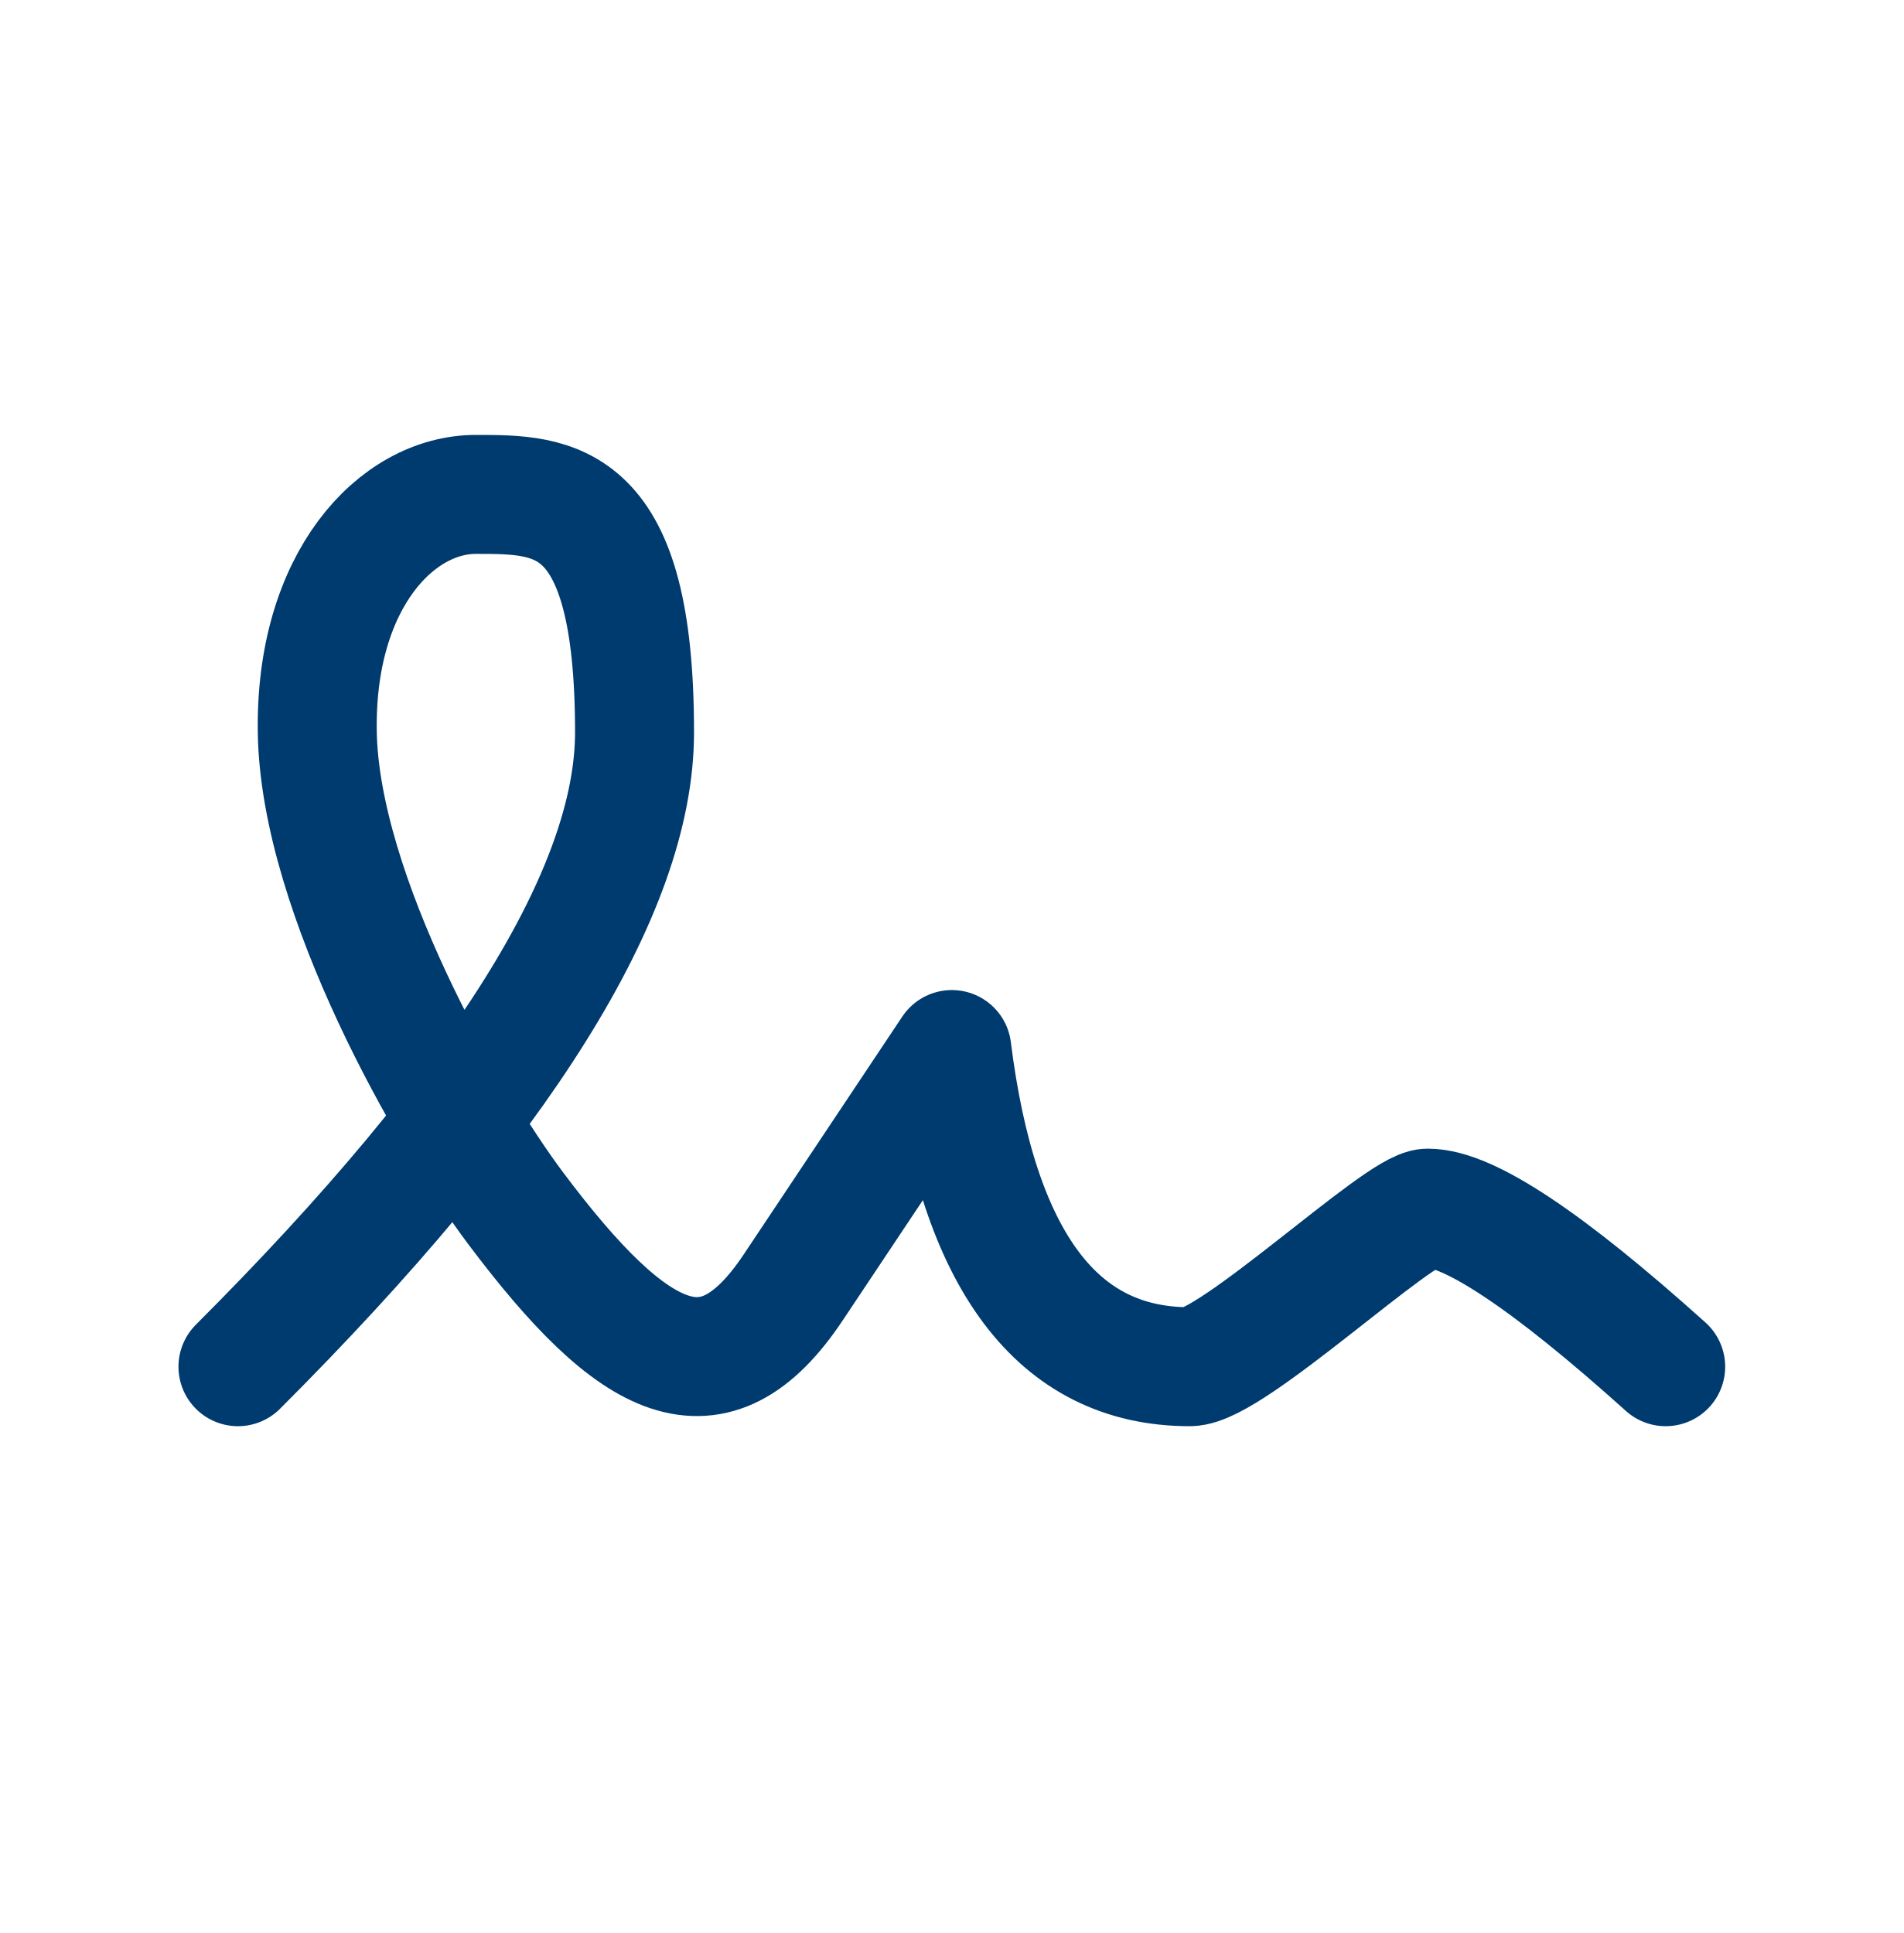
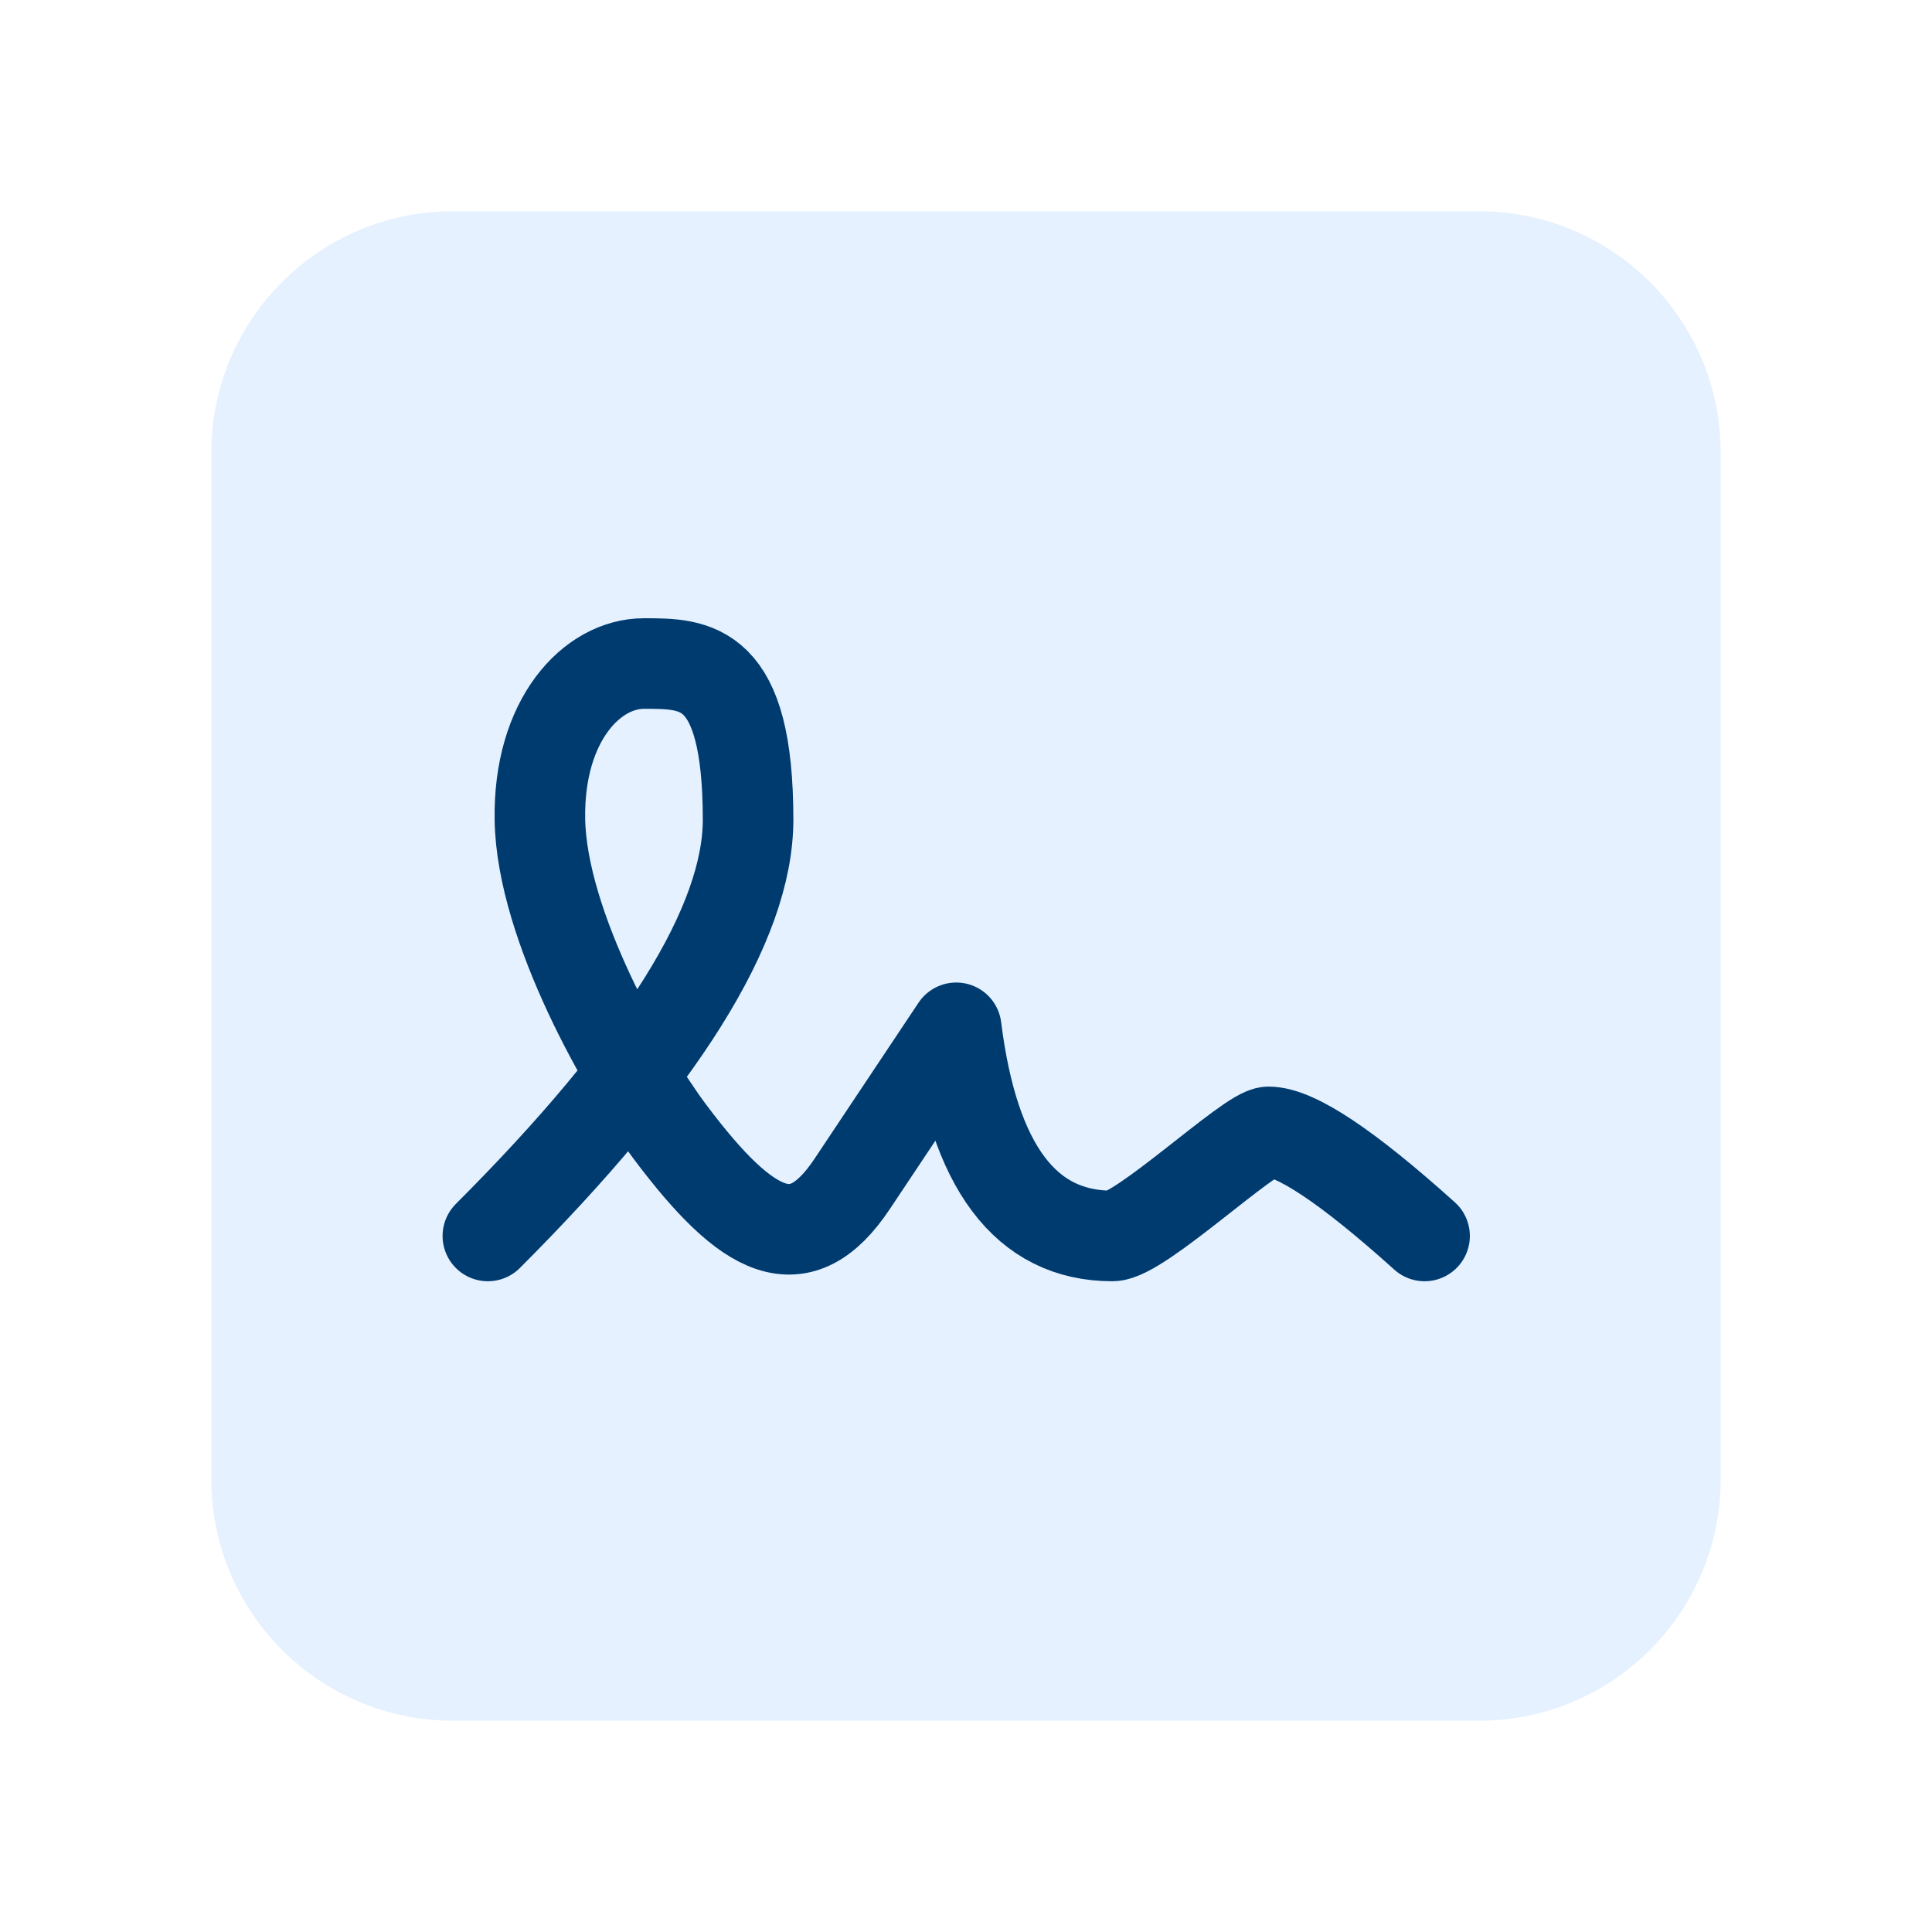
- <svg xmlns="http://www.w3.org/2000/svg" width="64" height="65" viewBox="0 0 64 65" fill="none">
-   <path d="M8 45.958C16.889 37.069 21.333 29.958 21.333 24.625C21.333 16.625 18.667 16.625 16 16.625C13.333 16.625 10.581 19.518 10.667 24.625C10.757 30.086 15.088 37.63 17.333 40.625C21.333 45.958 24 47.292 26.667 43.292L32 35.292C32.889 42.403 35.556 45.958 40 45.958C41.413 45.958 47.037 40.625 48 40.625C49.38 40.625 52.046 42.403 56 45.958" stroke="#003B70" stroke-width="4" stroke-linecap="round" stroke-linejoin="round" />
+ <svg xmlns="http://www.w3.org/2000/svg" width="64" height="64" viewBox="0 0 64 64" fill="none">
+   <rect x="7" y="7" width="50" height="50" rx="8" fill="#E5F1FF" />
+   <path d="M16.161 40.943C21.907 35.196 24.781 30.599 24.781 27.151C24.781 21.98 23.057 21.98 21.333 21.98C19.609 21.98 17.83 23.85 17.885 27.151C17.944 30.682 20.743 35.559 22.195 37.495C24.781 40.943 26.505 41.804 28.229 39.218L31.676 34.047C32.251 38.644 33.975 40.943 36.848 40.943C37.762 40.943 41.397 37.495 42.02 37.495C42.912 37.495 44.636 38.644 47.191 40.943" fill="#E5F1FF" />
+   <path d="M16.161 40.943C21.907 35.196 24.781 30.599 24.781 27.151C24.781 21.98 23.057 21.98 21.333 21.98C19.609 21.98 17.83 23.85 17.885 27.151C17.944 30.682 20.743 35.559 22.195 37.495C24.781 40.943 26.505 41.804 28.229 39.219L31.676 34.047C32.251 38.644 33.975 40.943 36.848 40.943C37.762 40.943 41.397 37.495 42.02 37.495C42.912 37.495 44.636 38.644 47.191 40.943" stroke="#003B70" stroke-width="3" stroke-linecap="round" stroke-linejoin="round" />
</svg>
